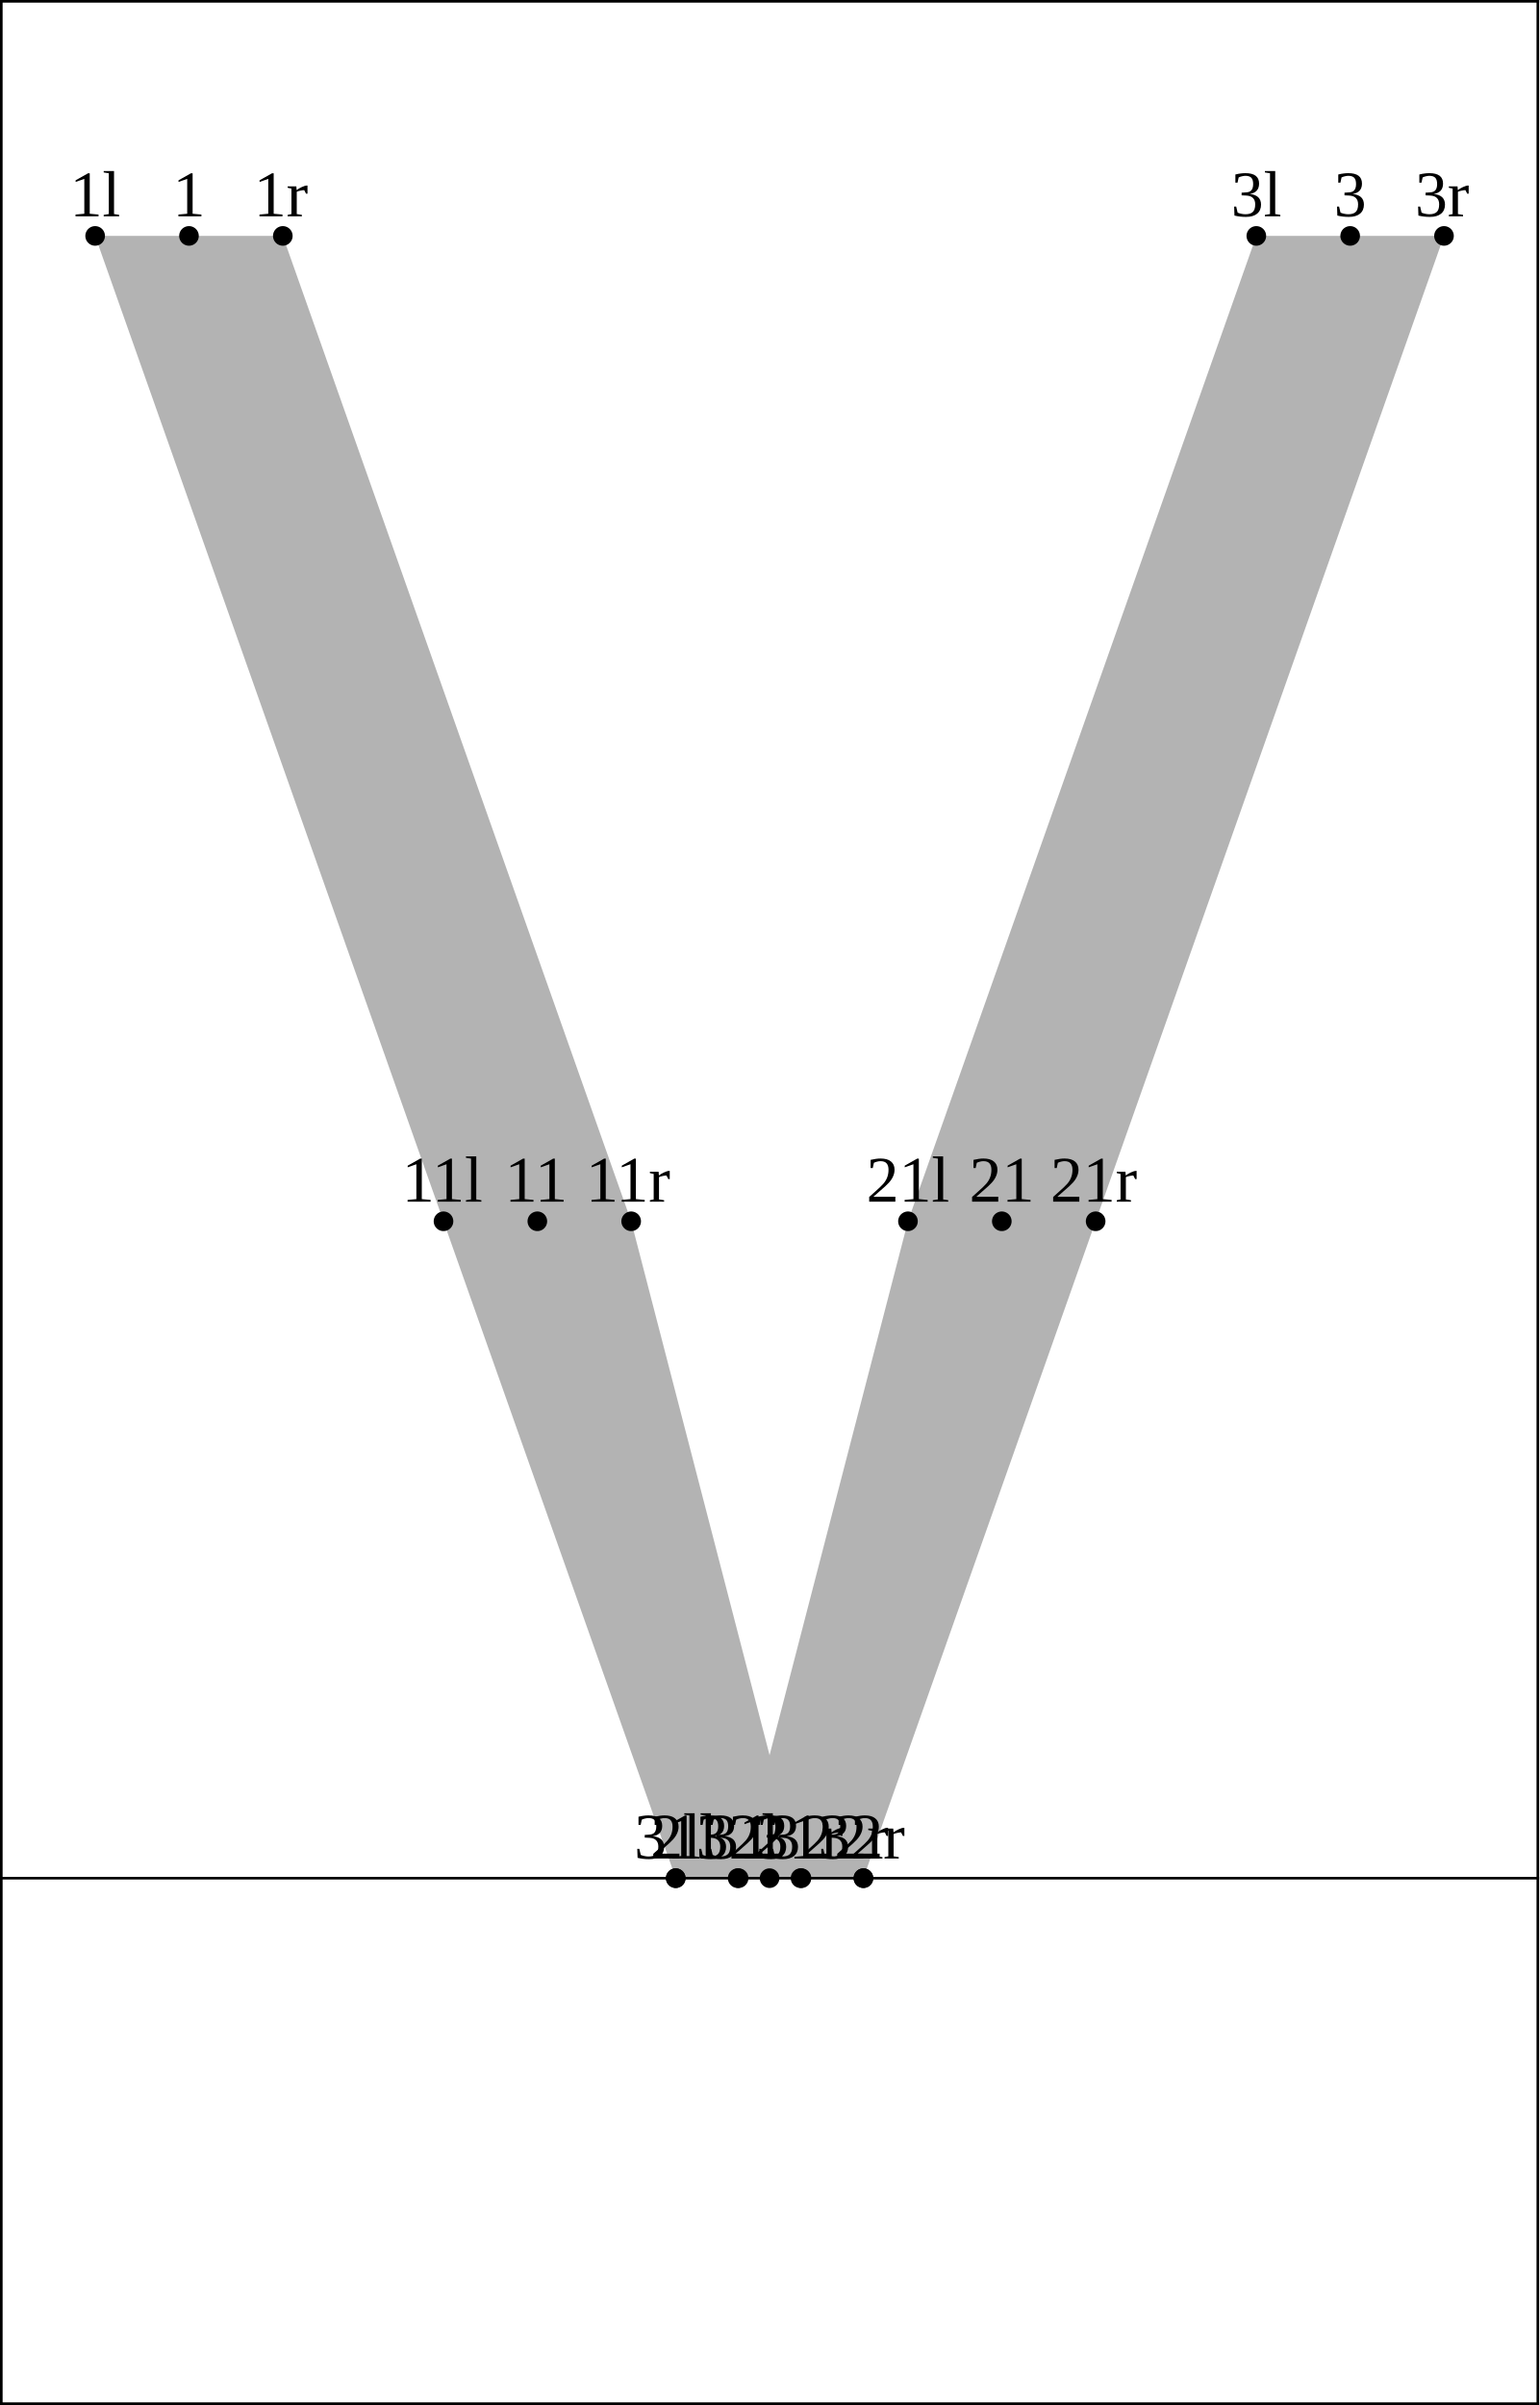
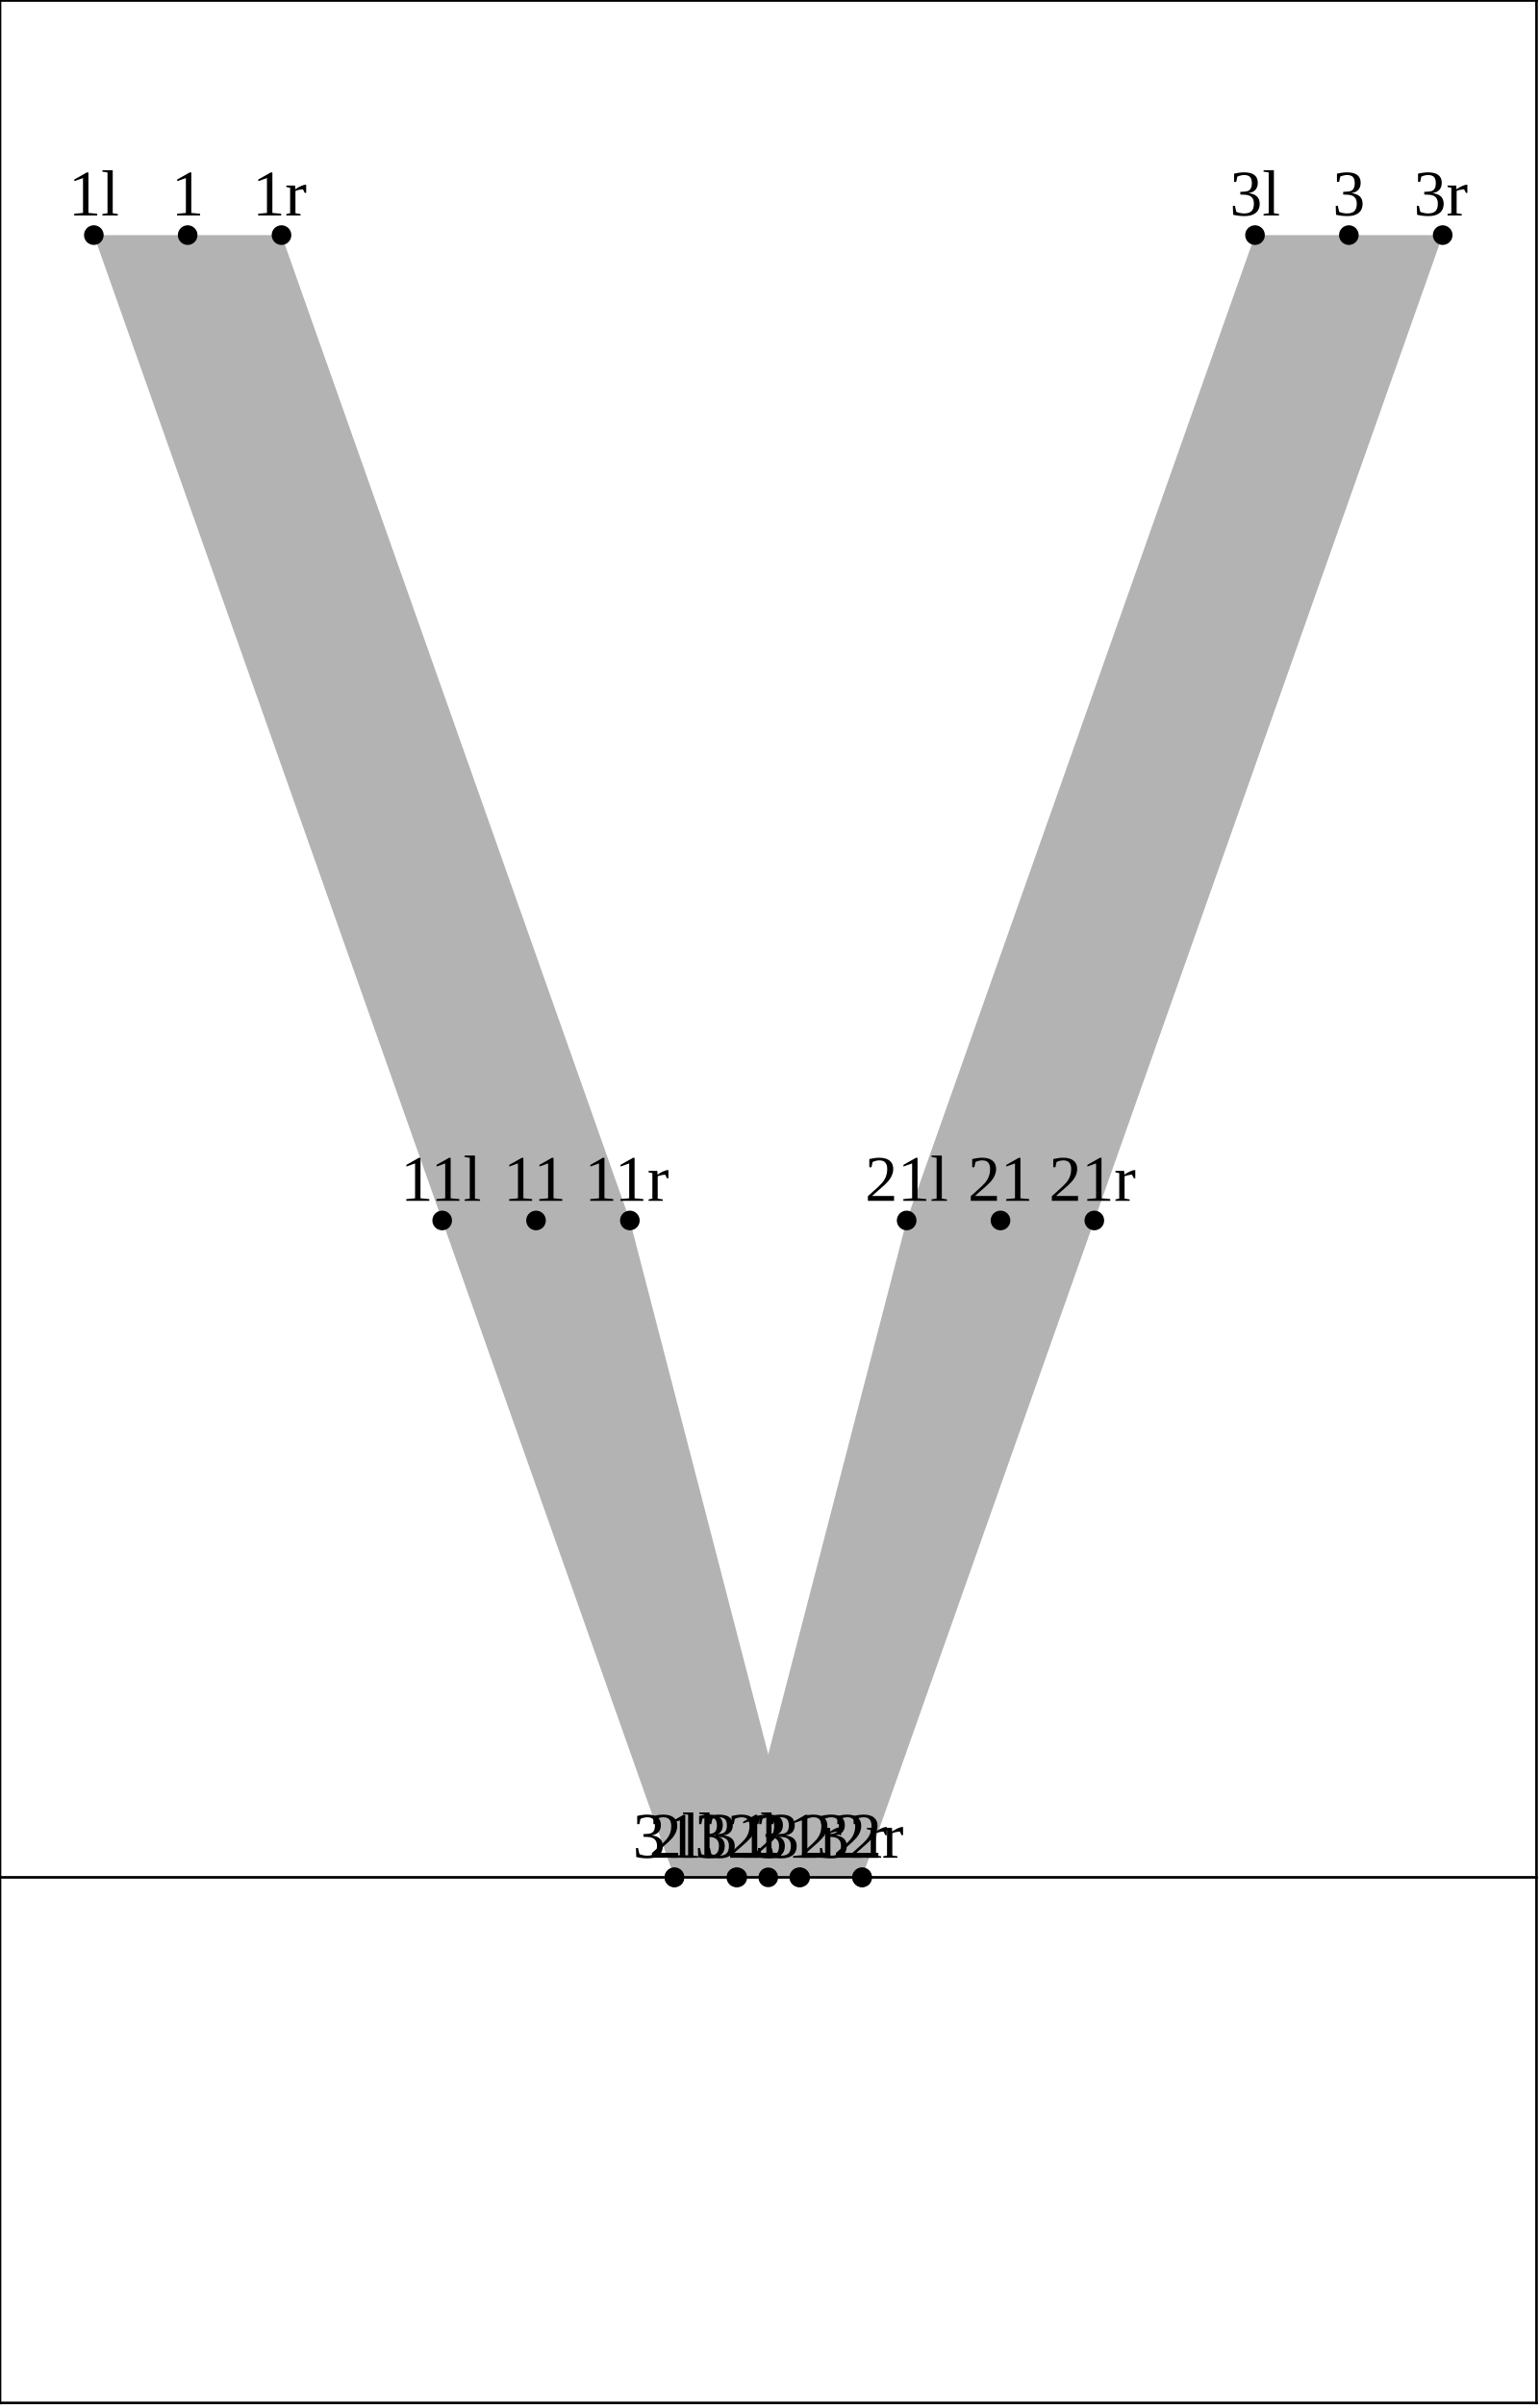
<svg xmlns="http://www.w3.org/2000/svg" version="1.1" width="235.319" height="367.662" viewBox="0 0 235.319 367.662">
-   <path d="M14.546 36.065L67.807 186.702L103.313 287.123L122.537 287.123L96.499 186.702L43.239 36.065Z" style="fill: rgb(70%,70%,70%);stroke: none;" />
-   <path d="M192.08 36.065L138.819 186.702L112.782 287.123L132.006 287.123L167.512 186.702L220.772 36.065Z" style="fill: rgb(70%,70%,70%);stroke: none;" />
-   <g transform="translate(10.67183 33.06541)" style="fill: rgb(0%,0%,0%);">
+   <path d="M14.346 35.942L67.607 186.578L103.113 287L122.337 287L96.299 186.578L43.039 35.942Z" style="fill: rgb(70%,70%,70%);stroke: none;" />
+   <path d="M191.88 35.942L138.619 186.578L112.582 287L131.806 287L167.312 186.578L220.572 35.942Z" style="fill: rgb(70%,70%,70%);stroke: none;" />
+   <g transform="translate(10.47183 32.94206)" style="fill: rgb(0%,0%,0%);">
    <text font-size="9.963">1l</text>
  </g>
-   <path d="M14.546 36.065l0 0" style="stroke:rgb(0%,0%,0%); stroke-width: 3;stroke-linecap: round;stroke-linejoin: round;stroke-miterlimit: 10;fill: none;" />
-   <g transform="translate(99.4387 284.1234)" style="fill: rgb(0%,0%,0%);">
+   <path d="M14.346 35.942l0 0" style="stroke:rgb(0%,0%,0%); stroke-width: 3;stroke-linecap: round;stroke-linejoin: round;stroke-miterlimit: 10;fill: none;" />
+   <g transform="translate(99.23871 284)" style="fill: rgb(0%,0%,0%);">
    <text font-size="9.963">2l</text>
  </g>
-   <path d="M103.313 287.123l0 0" style="stroke:rgb(0%,0%,0%); stroke-width: 3;stroke-linecap: round;stroke-linejoin: round;stroke-miterlimit: 10;fill: none;" />
-   <g transform="translate(188.2056 33.06541)" style="fill: rgb(0%,0%,0%);">
+   <path d="M103.113 287l0 0" style="stroke:rgb(0%,0%,0%); stroke-width: 3;stroke-linecap: round;stroke-linejoin: round;stroke-miterlimit: 10;fill: none;" />
+   <g transform="translate(188.0056 32.94206)" style="fill: rgb(0%,0%,0%);">
    <text font-size="9.963">3l</text>
  </g>
-   <path d="M192.08 36.065l0 0" style="stroke:rgb(0%,0%,0%); stroke-width: 3;stroke-linecap: round;stroke-linejoin: round;stroke-miterlimit: 10;fill: none;" />
-   <g transform="translate(61.44183 183.7017)" style="fill: rgb(0%,0%,0%);">
+   <path d="M191.88 35.942l0 0" style="stroke:rgb(0%,0%,0%); stroke-width: 3;stroke-linecap: round;stroke-linejoin: round;stroke-miterlimit: 10;fill: none;" />
+   <g transform="translate(61.24184 183.5784)" style="fill: rgb(0%,0%,0%);">
    <text font-size="9.963">11l</text>
  </g>
-   <path d="M67.807 186.702l0 0" style="stroke:rgb(0%,0%,0%); stroke-width: 3;stroke-linecap: round;stroke-linejoin: round;stroke-miterlimit: 10;fill: none;" />
-   <g transform="translate(132.4542 183.7017)" style="fill: rgb(0%,0%,0%);">
+   <path d="M67.607 186.578l0 0" style="stroke:rgb(0%,0%,0%); stroke-width: 3;stroke-linecap: round;stroke-linejoin: round;stroke-miterlimit: 10;fill: none;" />
+   <g transform="translate(132.2542 183.5784)" style="fill: rgb(0%,0%,0%);">
    <text font-size="9.963">21l</text>
  </g>
-   <path d="M138.819 186.702l0 0" style="stroke:rgb(0%,0%,0%); stroke-width: 3;stroke-linecap: round;stroke-linejoin: round;stroke-miterlimit: 10;fill: none;" />
-   <g transform="translate(96.94803 284.1234)" style="fill: rgb(0%,0%,0%);">
+   <path d="M138.619 186.578l0 0" style="stroke:rgb(0%,0%,0%); stroke-width: 3;stroke-linecap: round;stroke-linejoin: round;stroke-miterlimit: 10;fill: none;" />
+   <g transform="translate(96.74803 284)" style="fill: rgb(0%,0%,0%);">
    <text font-size="9.963">31l</text>
  </g>
-   <path d="M103.313 287.123l0 0" style="stroke:rgb(0%,0%,0%); stroke-width: 3;stroke-linecap: round;stroke-linejoin: round;stroke-miterlimit: 10;fill: none;" />
-   <g transform="translate(106.4166 284.1234)" style="fill: rgb(0%,0%,0%);">
+   <path d="M103.113 287l0 0" style="stroke:rgb(0%,0%,0%); stroke-width: 3;stroke-linecap: round;stroke-linejoin: round;stroke-miterlimit: 10;fill: none;" />
+   <g transform="translate(106.2166 284)" style="fill: rgb(0%,0%,0%);">
    <text font-size="9.963">32l</text>
  </g>
-   <path d="M112.782 287.123l0 0" style="stroke:rgb(0%,0%,0%); stroke-width: 3;stroke-linecap: round;stroke-linejoin: round;stroke-miterlimit: 10;fill: none;" />
-   <g transform="translate(26.40176 33.06541)" style="fill: rgb(0%,0%,0%);">
+   <path d="M112.582 287l0 0" style="stroke:rgb(0%,0%,0%); stroke-width: 3;stroke-linecap: round;stroke-linejoin: round;stroke-miterlimit: 10;fill: none;" />
+   <g transform="translate(26.20177 32.94206)" style="fill: rgb(0%,0%,0%);">
    <text font-size="9.963">1</text>
  </g>
-   <path d="M28.892 36.065l0 0" style="stroke:rgb(0%,0%,0%); stroke-width: 3;stroke-linecap: round;stroke-linejoin: round;stroke-miterlimit: 10;fill: none;" />
-   <g transform="translate(115.1686 284.1234)" style="fill: rgb(0%,0%,0%);">
+   <path d="M28.692 35.942l0 0" style="stroke:rgb(0%,0%,0%); stroke-width: 3;stroke-linecap: round;stroke-linejoin: round;stroke-miterlimit: 10;fill: none;" />
+   <g transform="translate(114.9686 284)" style="fill: rgb(0%,0%,0%);">
    <text font-size="9.963">2</text>
  </g>
-   <path d="M117.659 287.123l0 0" style="stroke:rgb(0%,0%,0%); stroke-width: 3;stroke-linecap: round;stroke-linejoin: round;stroke-miterlimit: 10;fill: none;" />
-   <g transform="translate(203.9355 33.06541)" style="fill: rgb(0%,0%,0%);">
+   <path d="M117.459 287l0 0" style="stroke:rgb(0%,0%,0%); stroke-width: 3;stroke-linecap: round;stroke-linejoin: round;stroke-miterlimit: 10;fill: none;" />
+   <g transform="translate(203.7355 32.94206)" style="fill: rgb(0%,0%,0%);">
    <text font-size="9.963">3</text>
  </g>
-   <path d="M206.426 36.065l0 0" style="stroke:rgb(0%,0%,0%); stroke-width: 3;stroke-linecap: round;stroke-linejoin: round;stroke-miterlimit: 10;fill: none;" />
-   <g transform="translate(77.17175 183.7017)" style="fill: rgb(0%,0%,0%);">
+   <path d="M206.226 35.942l0 0" style="stroke:rgb(0%,0%,0%); stroke-width: 3;stroke-linecap: round;stroke-linejoin: round;stroke-miterlimit: 10;fill: none;" />
+   <g transform="translate(76.97176 183.5784)" style="fill: rgb(0%,0%,0%);">
    <text font-size="9.963">11</text>
  </g>
-   <path d="M82.153 186.702l0 0" style="stroke:rgb(0%,0%,0%); stroke-width: 3;stroke-linecap: round;stroke-linejoin: round;stroke-miterlimit: 10;fill: none;" />
-   <g transform="translate(148.1842 183.7017)" style="fill: rgb(0%,0%,0%);">
+   <path d="M81.953 186.578l0 0" style="stroke:rgb(0%,0%,0%); stroke-width: 3;stroke-linecap: round;stroke-linejoin: round;stroke-miterlimit: 10;fill: none;" />
+   <g transform="translate(147.9842 183.5784)" style="fill: rgb(0%,0%,0%);">
    <text font-size="9.963">21</text>
  </g>
-   <path d="M153.166 186.702l0 0" style="stroke:rgb(0%,0%,0%); stroke-width: 3;stroke-linecap: round;stroke-linejoin: round;stroke-miterlimit: 10;fill: none;" />
-   <g transform="translate(107.9437 284.1234)" style="fill: rgb(0%,0%,0%);">
+   <path d="M152.966 186.578l0 0" style="stroke:rgb(0%,0%,0%); stroke-width: 3;stroke-linecap: round;stroke-linejoin: round;stroke-miterlimit: 10;fill: none;" />
+   <g transform="translate(107.7437 284)" style="fill: rgb(0%,0%,0%);">
    <text font-size="9.963">31</text>
  </g>
-   <path d="M112.925 287.123l0 0" style="stroke:rgb(0%,0%,0%); stroke-width: 3;stroke-linecap: round;stroke-linejoin: round;stroke-miterlimit: 10;fill: none;" />
-   <g transform="translate(117.4122 284.1234)" style="fill: rgb(0%,0%,0%);">
+   <path d="M112.725 287l0 0" style="stroke:rgb(0%,0%,0%); stroke-width: 3;stroke-linecap: round;stroke-linejoin: round;stroke-miterlimit: 10;fill: none;" />
+   <g transform="translate(117.2122 284)" style="fill: rgb(0%,0%,0%);">
    <text font-size="9.963">32</text>
  </g>
-   <path d="M122.394 287.123l0 0" style="stroke:rgb(0%,0%,0%); stroke-width: 3;stroke-linecap: round;stroke-linejoin: round;stroke-miterlimit: 10;fill: none;" />
-   <g transform="translate(38.79695 33.06541)" style="fill: rgb(0%,0%,0%);">
+   <path d="M122.194 287l0 0" style="stroke:rgb(0%,0%,0%); stroke-width: 3;stroke-linecap: round;stroke-linejoin: round;stroke-miterlimit: 10;fill: none;" />
+   <g transform="translate(38.59695 32.94206)" style="fill: rgb(0%,0%,0%);">
    <text font-size="9.963">1r</text>
  </g>
-   <path d="M43.239 36.065l0 0" style="stroke:rgb(0%,0%,0%); stroke-width: 3;stroke-linecap: round;stroke-linejoin: round;stroke-miterlimit: 10;fill: none;" />
-   <g transform="translate(127.5638 284.1234)" style="fill: rgb(0%,0%,0%);">
+   <path d="M43.039 35.942l0 0" style="stroke:rgb(0%,0%,0%); stroke-width: 3;stroke-linecap: round;stroke-linejoin: round;stroke-miterlimit: 10;fill: none;" />
+   <g transform="translate(127.3638 284)" style="fill: rgb(0%,0%,0%);">
    <text font-size="9.963">2r</text>
  </g>
-   <path d="M132.006 287.123l0 0" style="stroke:rgb(0%,0%,0%); stroke-width: 3;stroke-linecap: round;stroke-linejoin: round;stroke-miterlimit: 10;fill: none;" />
-   <g transform="translate(216.3307 33.06541)" style="fill: rgb(0%,0%,0%);">
+   <path d="M131.806 287l0 0" style="stroke:rgb(0%,0%,0%); stroke-width: 3;stroke-linecap: round;stroke-linejoin: round;stroke-miterlimit: 10;fill: none;" />
+   <g transform="translate(216.1307 32.94206)" style="fill: rgb(0%,0%,0%);">
    <text font-size="9.963">3r</text>
  </g>
-   <path d="M220.772 36.065l0 0" style="stroke:rgb(0%,0%,0%); stroke-width: 3;stroke-linecap: round;stroke-linejoin: round;stroke-miterlimit: 10;fill: none;" />
-   <g transform="translate(89.56694 183.7017)" style="fill: rgb(0%,0%,0%);">
+   <path d="M220.572 35.942l0 0" style="stroke:rgb(0%,0%,0%); stroke-width: 3;stroke-linecap: round;stroke-linejoin: round;stroke-miterlimit: 10;fill: none;" />
+   <g transform="translate(89.36694 183.5784)" style="fill: rgb(0%,0%,0%);">
    <text font-size="9.963">11r</text>
  </g>
-   <path d="M96.499 186.702l0 0" style="stroke:rgb(0%,0%,0%); stroke-width: 3;stroke-linecap: round;stroke-linejoin: round;stroke-miterlimit: 10;fill: none;" />
-   <g transform="translate(160.5793 183.7017)" style="fill: rgb(0%,0%,0%);">
+   <path d="M96.299 186.578l0 0" style="stroke:rgb(0%,0%,0%); stroke-width: 3;stroke-linecap: round;stroke-linejoin: round;stroke-miterlimit: 10;fill: none;" />
+   <g transform="translate(160.3793 183.5784)" style="fill: rgb(0%,0%,0%);">
    <text font-size="9.963">21r</text>
  </g>
-   <path d="M167.512 186.702l0 0" style="stroke:rgb(0%,0%,0%); stroke-width: 3;stroke-linecap: round;stroke-linejoin: round;stroke-miterlimit: 10;fill: none;" />
-   <g transform="translate(115.6046 284.1234)" style="fill: rgb(0%,0%,0%);">
+   <path d="M167.312 186.578l0 0" style="stroke:rgb(0%,0%,0%); stroke-width: 3;stroke-linecap: round;stroke-linejoin: round;stroke-miterlimit: 10;fill: none;" />
+   <g transform="translate(115.4046 284)" style="fill: rgb(0%,0%,0%);">
    <text font-size="9.963">31r</text>
  </g>
-   <path d="M122.537 287.123l0 0" style="stroke:rgb(0%,0%,0%); stroke-width: 3;stroke-linecap: round;stroke-linejoin: round;stroke-miterlimit: 10;fill: none;" />
-   <g transform="translate(125.0732 284.1234)" style="fill: rgb(0%,0%,0%);">
+   <path d="M122.337 287l0 0" style="stroke:rgb(0%,0%,0%); stroke-width: 3;stroke-linecap: round;stroke-linejoin: round;stroke-miterlimit: 10;fill: none;" />
+   <g transform="translate(124.8732 284)" style="fill: rgb(0%,0%,0%);">
    <text font-size="9.963">32r</text>
  </g>
-   <path d="M132.006 287.123l0 0" style="stroke:rgb(0%,0%,0%); stroke-width: 3;stroke-linecap: round;stroke-linejoin: round;stroke-miterlimit: 10;fill: none;" />
-   <path d="M0.2 287.123L235.119 287.123" style="stroke:rgb(0%,0%,0%); stroke-width: 0.4;stroke-linecap: square;stroke-linejoin: round;stroke-miterlimit: 10;fill: none;" />
-   <path d="M0.2 0.2L235.119 0.2" style="stroke:rgb(0%,0%,0%); stroke-width: 0.4;stroke-linecap: square;stroke-linejoin: round;stroke-miterlimit: 10;fill: none;" />
-   <path d="M0.2 367.462L235.119 367.462" style="stroke:rgb(0%,0%,0%); stroke-width: 0.4;stroke-linecap: square;stroke-linejoin: round;stroke-miterlimit: 10;fill: none;" />
-   <path d="M0.2 367.462L0.2 0.2" style="stroke:rgb(0%,0%,0%); stroke-width: 0.4;stroke-linecap: square;stroke-linejoin: round;stroke-miterlimit: 10;fill: none;" />
-   <path d="M235.119 367.462L235.119 0.2" style="stroke:rgb(0%,0%,0%); stroke-width: 0.4;stroke-linecap: square;stroke-linejoin: round;stroke-miterlimit: 10;fill: none;" />
+   <path d="M131.806 287l0 0" style="stroke:rgb(0%,0%,0%); stroke-width: 3;stroke-linecap: round;stroke-linejoin: round;stroke-miterlimit: 10;fill: none;" />
+   <path d="M0 287L234.919 287" style="stroke:rgb(0%,0%,0%); stroke-width: 0.4;stroke-linecap: square;stroke-linejoin: round;stroke-miterlimit: 10;fill: none;" />
+   <path d="M0 0.077L234.919 0.077" style="stroke:rgb(0%,0%,0%); stroke-width: 0.4;stroke-linecap: square;stroke-linejoin: round;stroke-miterlimit: 10;fill: none;" />
+   <path d="M0 367.339L234.919 367.339" style="stroke:rgb(0%,0%,0%); stroke-width: 0.4;stroke-linecap: square;stroke-linejoin: round;stroke-miterlimit: 10;fill: none;" />
+   <path d="M0 367.339L0 0.077" style="stroke:rgb(0%,0%,0%); stroke-width: 0.4;stroke-linecap: square;stroke-linejoin: round;stroke-miterlimit: 10;fill: none;" />
+   <path d="M234.919 367.339L234.919 0.077" style="stroke:rgb(0%,0%,0%); stroke-width: 0.4;stroke-linecap: square;stroke-linejoin: round;stroke-miterlimit: 10;fill: none;" />
</svg>
